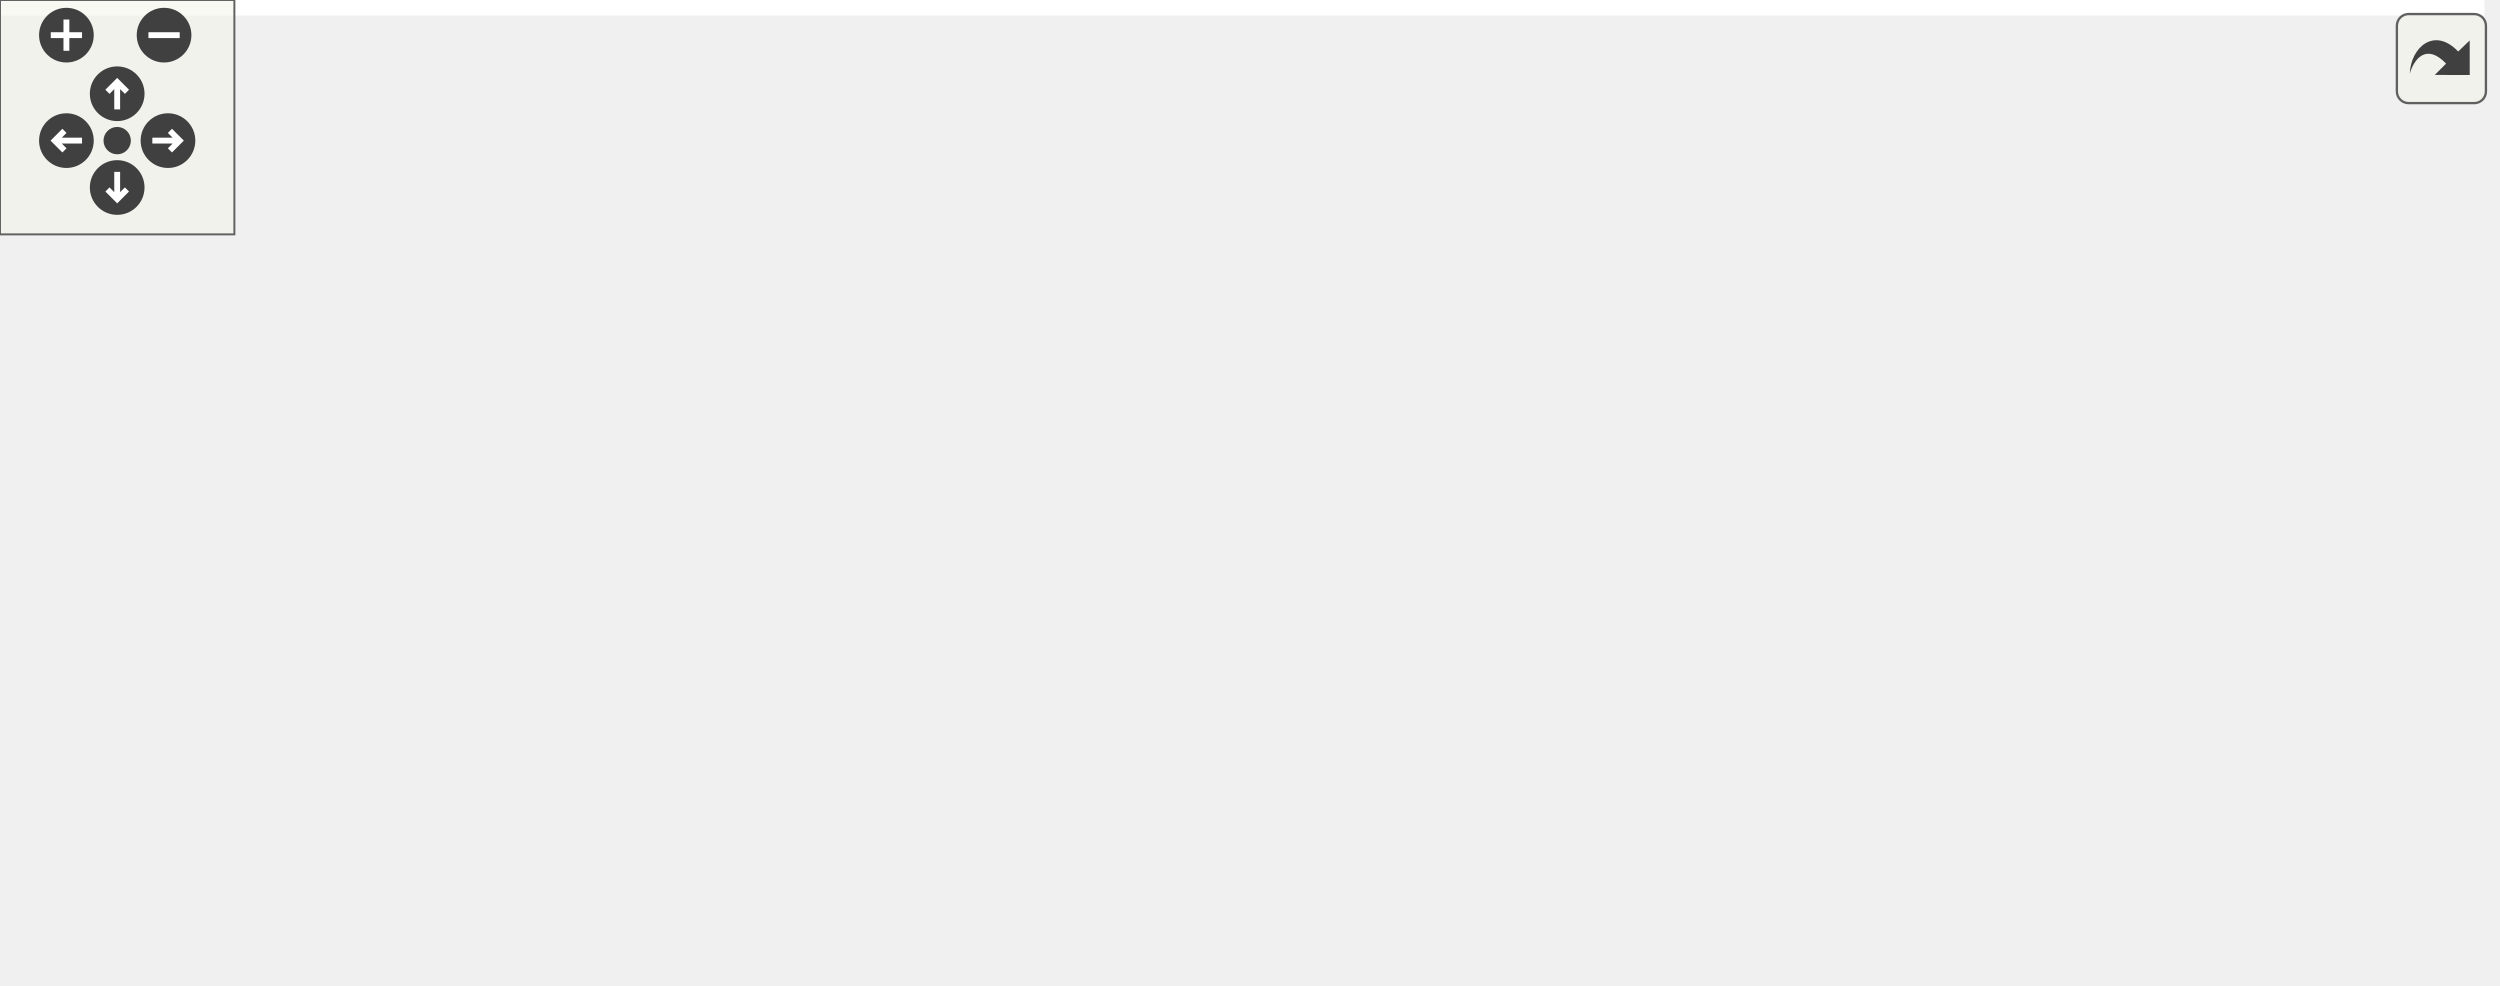
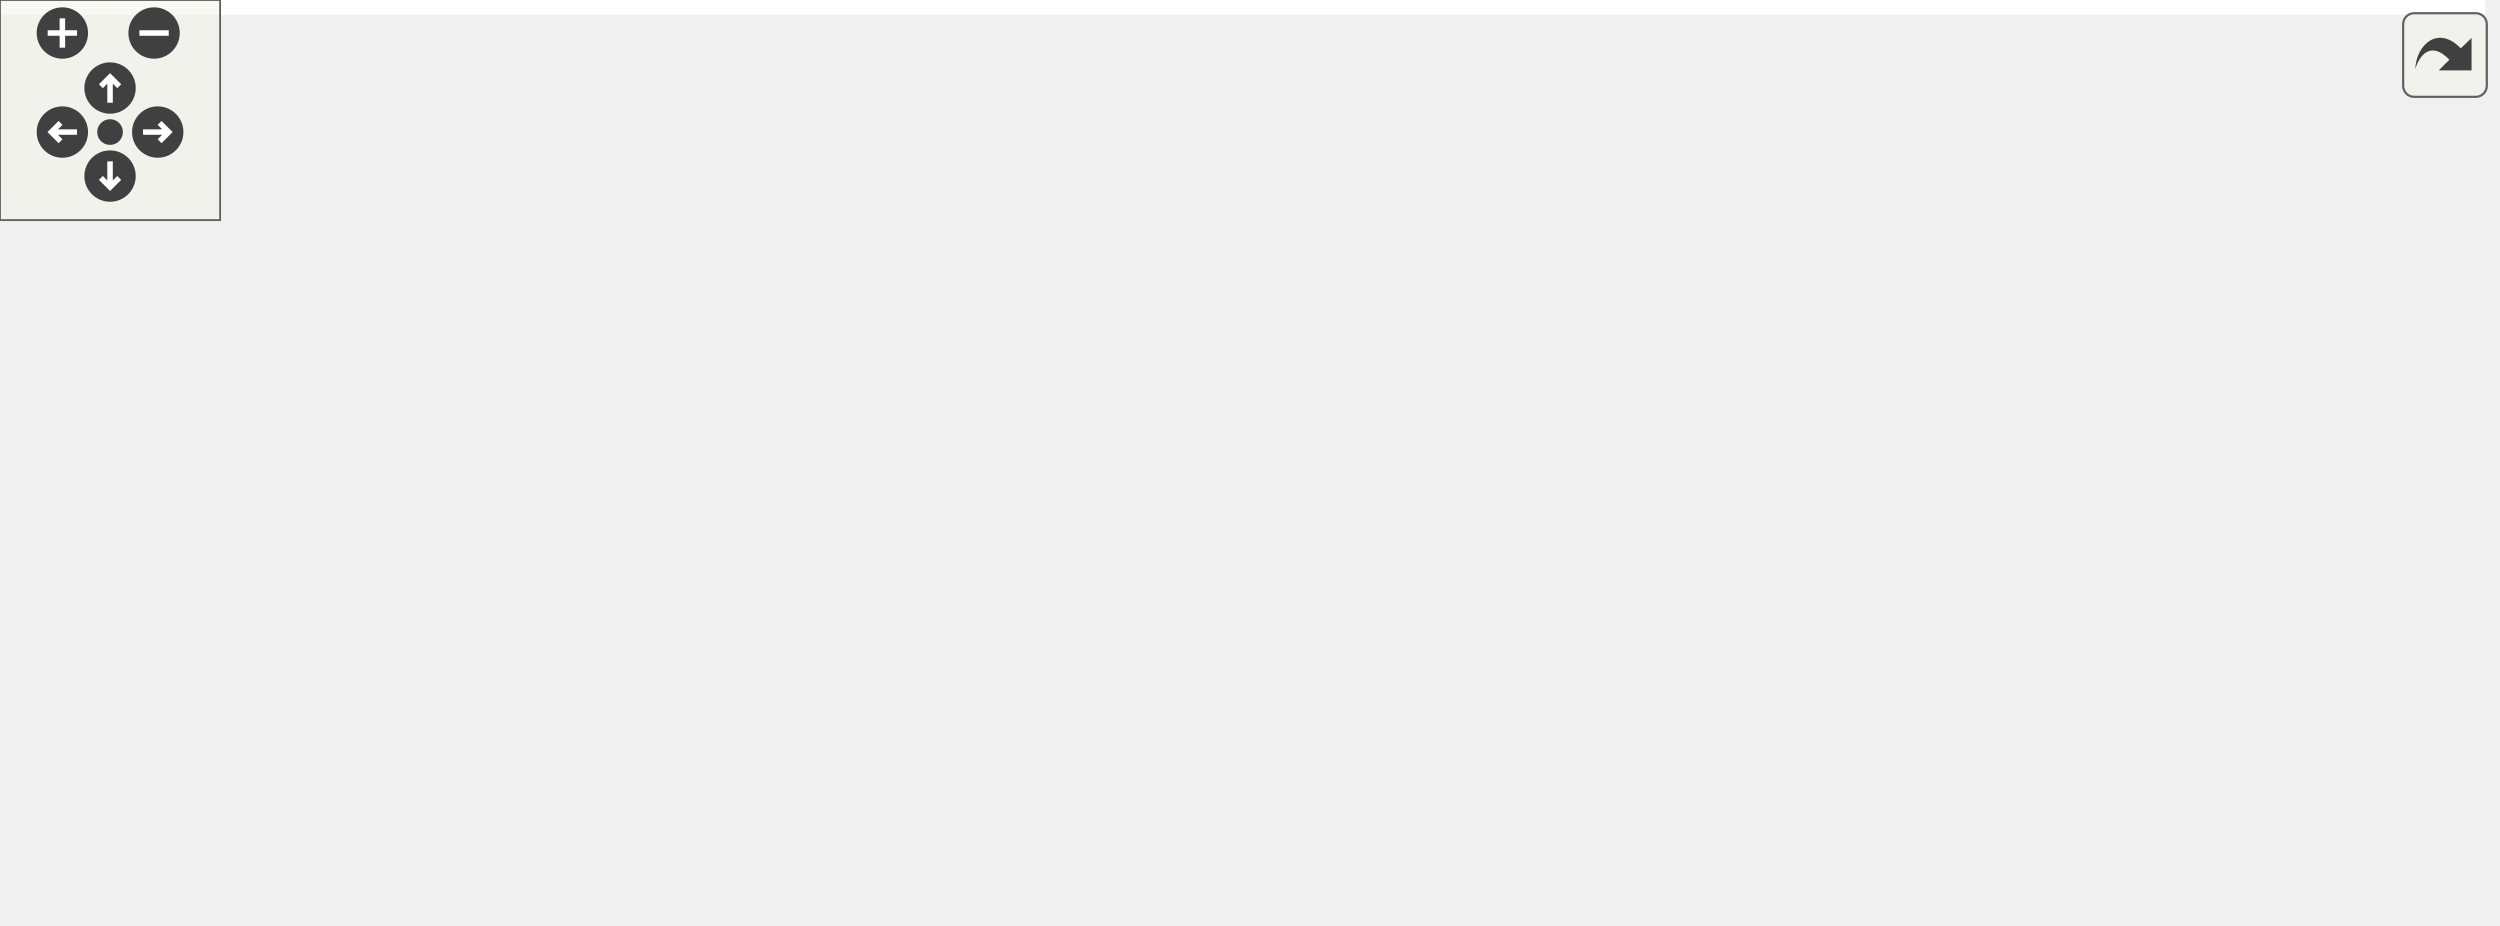
<svg xmlns="http://www.w3.org/2000/svg" xmlns:xlink="http://www.w3.org/1999/xlink" id="main" version="1.1" xml:space="preserve">
  <style type="text/css">
.edge:hover path { stroke: red; }
.edge:hover polygon { stroke: red; fill: red; }
</style>
  <defs>
    <circle id="rim" cx="0" cy="0" r="7" />
    <circle id="rim2" cx="0" cy="0" r="3.5" />
    <g id="zoomPlus">
      <use xlink:href="#rim" fill="#404040">
        <set attributeName="fill" to="#808080" begin="zoomplus.mouseover" end="zoomplus.mouseout" />
      </use>
      <path d="M-4,0h8M0,-4v8" fill="none" stroke="white" stroke-width="1.5" pointer-events="none" />
    </g>
    <g id="zoomMin">
      <use xlink:href="#rim" fill="#404040">
        <set attributeName="fill" to="#808080" begin="zoomminus.mouseover" end="zoomminus.mouseout" />
      </use>
      <path d="M-4,0h8" fill="none" stroke="white" stroke-width="1.5" pointer-events="none" />
    </g>
    <g id="dirArrow">
      <path fill="none" stroke="white" stroke-width="1.5" d="M0,-3.0v7 M-2.5,-0.5L0,-3.0L2.5,-0.5" />
    </g>
    <g id="resetDef">
      <use xlink:href="#rim2" fill="#404040">
        <set attributeName="fill" to="#808080" begin="reset.mouseover" end="reset.mouseout" />
      </use>
    </g>
  </defs>
  <svg id="graph" class="graph">
    <g id="viewport">
-       <polygon fill="white" stroke="none" points="-4,4 -4,-192 636,-192 636,4 -4,4" />
+       <polygon fill="white" stroke="none" points="-4,4 -4,-192 677.5,-192 677.5,4 -4,4" />
      <g id="node1" class="node">
-         <polygon fill="#bfbfbf" stroke="black" points="231,-168.5 231,-187.5 308,-187.5 308,-168.5 231,-168.5" />
-         <text text-anchor="middle" x="269.5" y="-175.5" font-family="Helvetica,sans-Serif" font-size="10.00">src/receptor.h</text>
+         <polygon fill="#bfbfbf" stroke="black" points="298.5,-168.5 298.5,-187.5 375.5,-187.5 375.5,-168.5 298.5,-168.5" />
+         <text text-anchor="middle" x="337" y="-175.5" font-family="Helvetica,sans-Serif" font-size="10.00">src/receptor.h</text>
      </g>
      <g id="node2" class="node">
        <g id="a_node2">
          <a xlink:href="receptor_8c.html" target="_top" xlink:title="receptor implementation ">
-             <polygon fill="white" stroke="black" points="0,-112.5 0,-131.5 77,-131.5 77,-112.5 0,-112.5" />
-             <text text-anchor="middle" x="38.5" y="-119.5" font-family="Helvetica,sans-Serif" font-size="10.00">src/receptor.c</text>
+             <polygon fill="white" stroke="black" points="14.5,-112.5 14.5,-131.5 91.5,-131.5 91.5,-112.5 14.5,-112.5" />
+             <text text-anchor="middle" x="53" y="-119.5" font-family="Helvetica,sans-Serif" font-size="10.00">src/receptor.c</text>
          </a>
        </g>
      </g>
      <g id="edge1" class="edge">
-         <path fill="none" stroke="midnightblue" d="M223.098,-166.153C179.453,-155.95 114.99,-140.881 74.931,-131.516" />
-         <polygon fill="midnightblue" stroke="midnightblue" points="222.363,-169.575 232.897,-168.444 223.957,-162.759 222.363,-169.575" />
+         <path fill="none" stroke="midnightblue" d="M288.423,-167.764C232.734,-157.175 142.583,-140.033 91.513,-130.323" />
+         <polygon fill="midnightblue" stroke="midnightblue" points="287.925,-171.231 298.403,-169.661 289.233,-164.355 287.925,-171.231" />
      </g>
      <g id="node3" class="node">
        <g id="a_node3">
          <a xlink:href="vmhost_8h.html" target="_top" xlink:title="vmhost implementation header file ">
-             <polygon fill="white" stroke="black" points="297.5,-112.5 297.5,-131.5 371.5,-131.5 371.5,-112.5 297.5,-112.5" />
-             <text text-anchor="middle" x="334.5" y="-119.5" font-family="Helvetica,sans-Serif" font-size="10.00">src/vmhost.h</text>
+             <polygon fill="white" stroke="black" points="110,-112.5 110,-131.5 184,-131.5 184,-112.5 110,-112.5" />
+             <text text-anchor="middle" x="147" y="-119.5" font-family="Helvetica,sans-Serif" font-size="10.00">src/vmhost.h</text>
          </a>
        </g>
      </g>
      <g id="edge2" class="edge">
-         <path fill="none" stroke="midnightblue" d="M287.773,-161.82C299.418,-152.145 314.099,-139.948 323.867,-131.834" />
-         <polygon fill="midnightblue" stroke="midnightblue" points="285.399,-159.242 279.943,-168.324 289.872,-164.626 285.399,-159.242" />
+         <path fill="none" stroke="midnightblue" d="M297.236,-165.699C261.377,-155.507 209.429,-140.743 176.965,-131.516" />
+         <polygon fill="midnightblue" stroke="midnightblue" points="296.318,-169.076 306.894,-168.444 298.232,-162.343 296.318,-169.076" />
      </g>
      <g id="node7" class="node">
        <g id="a_node7">
          <a xlink:href="tree__spec_8h.html" target="_top" xlink:title="spec/tree_spec.h">
-             <polygon fill="white" stroke="black" points="22.5,-56.5 22.5,-75.5 114.5,-75.5 114.5,-56.5 22.5,-56.5" />
-             <text text-anchor="middle" x="68.5" y="-63.5" font-family="Helvetica,sans-Serif" font-size="10.00">spec/tree_spec.h</text>
+             <polygon fill="white" stroke="black" points="218,-56.5 218,-75.5 310,-75.5 310,-56.5 218,-56.5" />
+             <text text-anchor="middle" x="264" y="-63.5" font-family="Helvetica,sans-Serif" font-size="10.00">spec/tree_spec.h</text>
          </a>
        </g>
      </g>
      <g id="edge6" class="edge">
-         <path fill="none" stroke="midnightblue" d="M220.84,-168.972C191.207,-162.434 153.585,-151.067 124.5,-132 101.33,-116.81 82.267,-89.38 73.574,-75.515" />
-         <polygon fill="midnightblue" stroke="midnightblue" points="220.456,-172.468 230.961,-171.088 221.889,-165.616 220.456,-172.468" />
+         <path fill="none" stroke="midnightblue" d="M288.544,-168.334C267.766,-161.958 245.448,-150.95 233,-132 220.644,-113.191 240.99,-88.697 254.159,-75.812" />
+         <polygon fill="midnightblue" stroke="midnightblue" points="287.683,-171.728 298.255,-171.028 289.555,-164.982 287.683,-171.728" />
      </g>
      <g id="node8" class="node">
        <g id="a_node8">
          <a xlink:href="http__example_8h.html" target="_top" xlink:title="spec/http_example.h">
-             <polygon fill="white" stroke="black" points="134,-112.5 134,-131.5 241,-131.5 241,-112.5 134,-112.5" />
-             <text text-anchor="middle" x="187.5" y="-119.5" font-family="Helvetica,sans-Serif" font-size="10.00">spec/http_example.h</text>
+             <polygon fill="white" stroke="black" points="242.5,-112.5 242.5,-131.5 349.5,-131.5 349.5,-112.5 242.5,-112.5" />
+             <text text-anchor="middle" x="296" y="-119.5" font-family="Helvetica,sans-Serif" font-size="10.00">spec/http_example.h</text>
          </a>
        </g>
      </g>
      <g id="edge8" class="edge">
-         <path fill="none" stroke="midnightblue" d="M247.667,-162.622C232.687,-152.757 213.303,-139.992 200.642,-131.655" />
-         <polygon fill="midnightblue" stroke="midnightblue" points="246.049,-165.747 256.325,-168.324 249.899,-159.901 246.049,-165.747" />
+         <path fill="none" stroke="midnightblue" d="M323.983,-159.855C316.883,-150.505 308.396,-139.327 302.644,-131.751" />
+         <polygon fill="midnightblue" stroke="midnightblue" points="321.395,-162.235 330.23,-168.083 326.97,-158.002 321.395,-162.235" />
      </g>
      <g id="node9" class="node">
        <g id="a_node9">
-           <a xlink:href="receptor__spec_8h.html" target="_top" xlink:title="spec/receptor_spec.h">
-             <polygon fill="white" stroke="black" points="132.5,-56.5 132.5,-75.5 242.5,-75.5 242.5,-56.5 132.5,-56.5" />
-             <text text-anchor="middle" x="187.5" y="-63.5" font-family="Helvetica,sans-Serif" font-size="10.00">spec/receptor_spec.h</text>
+           <a xlink:href="mtree__spec_8h.html" target="_top" xlink:title="spec/mtree_spec.h">
+             <polygon fill="white" stroke="black" points="328,-56.5 328,-75.5 428,-75.5 428,-56.5 328,-56.5" />
+             <text text-anchor="middle" x="378" y="-63.5" font-family="Helvetica,sans-Serif" font-size="10.00">spec/mtree_spec.h</text>
          </a>
        </g>
      </g>
      <g id="edge15" class="edge">
-         <path fill="none" stroke="midnightblue" d="M266.946,-157.979C264.352,-144.194 259.264,-125.656 249.5,-112 237.974,-95.879 218.862,-83.28 204.899,-75.564" />
-         <polygon fill="midnightblue" stroke="midnightblue" points="263.549,-158.907 268.586,-168.228 270.461,-157.801 263.549,-158.907" />
+         <path fill="none" stroke="midnightblue" d="M346.113,-158.965C350.037,-150.838 354.515,-141.051 358,-132 365.637,-112.167 372.422,-88.089 375.778,-75.541" />
+         <polygon fill="midnightblue" stroke="midnightblue" points="342.845,-157.677 341.553,-168.192 349.121,-160.777 342.845,-157.677" />
      </g>
      <g id="node10" class="node">
        <g id="a_node10">
-           <a xlink:href="semtrex__spec_8h.html" target="_top" xlink:title="spec/semtrex_spec.h">
-             <polygon fill="white" stroke="black" points="478.5,-56.5 478.5,-75.5 588.5,-75.5 588.5,-56.5 478.5,-56.5" />
-             <text text-anchor="middle" x="533.5" y="-63.5" font-family="Helvetica,sans-Serif" font-size="10.00">spec/semtrex_spec.h</text>
-           </a>
-         </g>
-       </g>
-       <g id="edge13" class="edge">
-         <path fill="none" stroke="midnightblue" d="M300.125,-164.743C322.446,-155.771 353.398,-143.25 380.5,-132 428.479,-112.084 484.629,-88.04 513.739,-75.519" />
-         <polygon fill="midnightblue" stroke="midnightblue" points="298.798,-161.504 290.822,-168.478 301.406,-168 298.798,-161.504" />
+           <a xlink:href="receptor__spec_8h.html" target="_top" xlink:title="spec/receptor_spec.h">
+             <polygon fill="white" stroke="black" points="446,-56.5 446,-75.5 556,-75.5 556,-56.5 446,-56.5" />
+             <text text-anchor="middle" x="501" y="-63.5" font-family="Helvetica,sans-Serif" font-size="10.00">spec/receptor_spec.h</text>
+           </a>
+         </g>
+       </g>
+       <g id="edge18" class="edge">
+         <path fill="none" stroke="midnightblue" d="M358.299,-162.714C392.857,-139.535 460.104,-94.43 488.191,-75.591" />
+         <polygon fill="midnightblue" stroke="midnightblue" points="356.224,-159.891 349.869,-168.368 360.123,-165.705 356.224,-159.891" />
      </g>
      <g id="node11" class="node">
        <g id="a_node11">
+           <a xlink:href="semtrex__spec_8h.html" target="_top" xlink:title="spec/semtrex_spec.h">
+             <polygon fill="white" stroke="black" points="444,-112.5 444,-131.5 554,-131.5 554,-112.5 444,-112.5" />
+             <text text-anchor="middle" x="499" y="-119.5" font-family="Helvetica,sans-Serif" font-size="10.00">spec/semtrex_spec.h</text>
+           </a>
+         </g>
+       </g>
+       <g id="edge16" class="edge">
+         <path fill="none" stroke="midnightblue" d="M372.484,-165.172C402.988,-155.004 446.245,-140.585 473.451,-131.516" />
+         <polygon fill="midnightblue" stroke="midnightblue" points="371.049,-161.961 362.669,-168.444 373.263,-168.602 371.049,-161.961" />
+       </g>
+       <g id="node12" class="node">
+         <g id="a_node12">
          <a xlink:href="scape__spec_8h.html" target="_top" xlink:title="spec/scape_spec.h">
-             <polygon fill="white" stroke="black" points="531,-112.5 531,-131.5 632,-131.5 632,-112.5 531,-112.5" />
-             <text text-anchor="middle" x="581.5" y="-119.5" font-family="Helvetica,sans-Serif" font-size="10.00">spec/scape_spec.h</text>
-           </a>
-         </g>
-       </g>
-       <g id="edge16" class="edge">
-         <path fill="none" stroke="midnightblue" d="M318.137,-168.582C376.455,-158.489 473.645,-141.667 532.238,-131.526" />
-         <polygon fill="midnightblue" stroke="midnightblue" points="317.327,-165.17 308.07,-170.324 318.521,-172.068 317.327,-165.17" />
+             <polygon fill="white" stroke="black" points="572.5,-112.5 572.5,-131.5 673.5,-131.5 673.5,-112.5 572.5,-112.5" />
+             <text text-anchor="middle" x="623" y="-119.5" font-family="Helvetica,sans-Serif" font-size="10.00">spec/scape_spec.h</text>
+           </a>
+         </g>
+       </g>
+       <g id="edge19" class="edge">
+         <path fill="none" stroke="midnightblue" d="M385.534,-167.836C439.225,-157.699 525.065,-141.491 577.505,-131.59" />
+         <polygon fill="midnightblue" stroke="midnightblue" points="384.748,-164.423 375.571,-169.717 386.047,-171.301 384.748,-164.423" />
      </g>
      <g id="node4" class="node">
        <g id="a_node4">
          <a xlink:href="vmhost_8c.html" target="_top" xlink:title="virtual machine host receptor implementation ">
-             <polygon fill="white" stroke="black" points="386.5,-56.5 386.5,-75.5 460.5,-75.5 460.5,-56.5 386.5,-56.5" />
-             <text text-anchor="middle" x="423.5" y="-63.5" font-family="Helvetica,sans-Serif" font-size="10.00">src/vmhost.c</text>
+             <polygon fill="white" stroke="black" points="0,-56.5 0,-75.5 74,-75.5 74,-56.5 0,-56.5" />
+             <text text-anchor="middle" x="37" y="-63.5" font-family="Helvetica,sans-Serif" font-size="10.00">src/vmhost.c</text>
          </a>
        </g>
      </g>
      <g id="edge3" class="edge">
-         <path fill="none" stroke="midnightblue" d="M357.738,-106.901C374.058,-96.999 395.365,-84.07 409.236,-75.654" />
-         <polygon fill="midnightblue" stroke="midnightblue" points="355.533,-104.144 348.799,-112.324 359.164,-110.129 355.533,-104.144" />
+         <path fill="none" stroke="midnightblue" d="M120.238,-107.862C99.841,-97.849 72.334,-84.346 54.63,-75.654" />
+         <polygon fill="midnightblue" stroke="midnightblue" points="118.808,-111.059 129.327,-112.324 121.892,-104.775 118.808,-111.059" />
      </g>
      <g id="node5" class="node">
        <g id="a_node5">
          <a xlink:href="vmhost__spec_8h.html" target="_top" xlink:title="spec/vmhost_spec.h">
-             <polygon fill="white" stroke="black" points="261,-56.5 261,-75.5 368,-75.5 368,-56.5 261,-56.5" />
-             <text text-anchor="middle" x="314.5" y="-63.5" font-family="Helvetica,sans-Serif" font-size="10.00">spec/vmhost_spec.h</text>
+             <polygon fill="white" stroke="black" points="92.5,-56.5 92.5,-75.5 199.5,-75.5 199.5,-56.5 92.5,-56.5" />
+             <text text-anchor="middle" x="146" y="-63.5" font-family="Helvetica,sans-Serif" font-size="10.00">spec/vmhost_spec.h</text>
          </a>
        </g>
      </g>
      <g id="edge4" class="edge">
-         <path fill="none" stroke="midnightblue" d="M327.718,-102.69C324.348,-93.589 320.431,-83.014 317.741,-75.751" />
-         <polygon fill="midnightblue" stroke="midnightblue" points="324.442,-103.921 331.197,-112.083 331.006,-101.49 324.442,-103.921" />
+         <path fill="none" stroke="midnightblue" d="M146.645,-101.805C146.48,-92.91 146.292,-82.78 146.162,-75.751" />
+         <polygon fill="midnightblue" stroke="midnightblue" points="143.15,-102.15 146.835,-112.083 150.149,-102.02 143.15,-102.15" />
      </g>
      <g id="node6" class="node">
        <g id="a_node6">
          <a xlink:href="ceptr__specs_8c.html" target="_top" xlink:title="implements a main() entry point for running all the tests ">
-             <polygon fill="white" stroke="black" points="263.5,-0.5 263.5,-19.5 365.5,-19.5 365.5,-0.5 263.5,-0.5" />
-             <text text-anchor="middle" x="314.5" y="-7.5" font-family="Helvetica,sans-Serif" font-size="10.00">spec/ceptr_specs.c</text>
+             <polygon fill="white" stroke="black" points="388,-0.5 388,-19.5 490,-19.5 490,-0.5 388,-0.5" />
+             <text text-anchor="middle" x="439" y="-7.5" font-family="Helvetica,sans-Serif" font-size="10.00">spec/ceptr_specs.c</text>
          </a>
        </g>
      </g>
      <g id="edge5" class="edge">
-         <path fill="none" stroke="midnightblue" d="M314.5,-45.804C314.5,-36.91 314.5,-26.78 314.5,-19.751" />
-         <polygon fill="midnightblue" stroke="midnightblue" points="311,-46.083 314.5,-56.083 318,-46.083 311,-46.083" />
+         <path fill="none" stroke="midnightblue" d="M202.426,-54.601C257.799,-44.395 341.231,-29.019 392.79,-19.516" />
+         <polygon fill="midnightblue" stroke="midnightblue" points="201.627,-51.189 192.427,-56.444 202.895,-58.073 201.627,-51.189" />
      </g>
      <g id="edge7" class="edge">
-         <path fill="none" stroke="midnightblue" d="M117.329,-54.282C163.816,-44.077 232.863,-28.92 275.703,-19.516" />
-         <polygon fill="midnightblue" stroke="midnightblue" points="116.496,-50.881 107.479,-56.444 117.997,-57.718 116.496,-50.881" />
+         <path fill="none" stroke="midnightblue" d="M301.475,-53.436C334.47,-43.255 381.756,-28.664 411.4,-19.516" />
+         <polygon fill="midnightblue" stroke="midnightblue" points="300.253,-50.151 291.729,-56.444 302.317,-56.839 300.253,-50.151" />
+       </g>
+       <g id="edge14" class="edge">
+         <path fill="none" stroke="midnightblue" d="M262.775,-109.039C234.552,-98.879 194.738,-84.546 169.657,-75.516" />
+         <polygon fill="midnightblue" stroke="midnightblue" points="261.638,-112.349 272.232,-112.444 264.009,-105.763 261.638,-112.349" />
+       </g>
+       <g id="edge9" class="edge">
+         <path fill="none" stroke="midnightblue" d="M285.496,-103.275C280.027,-94.045 273.582,-83.17 269.186,-75.751" />
+         <polygon fill="midnightblue" stroke="midnightblue" points="282.607,-105.264 290.716,-112.083 288.629,-101.696 282.607,-105.264" />
+       </g>
+       <g id="edge10" class="edge">
+         <path fill="none" stroke="midnightblue" d="M317.833,-106.622C332.813,-96.757 352.197,-83.992 364.858,-75.654" />
+         <polygon fill="midnightblue" stroke="midnightblue" points="315.601,-103.901 309.175,-112.324 319.451,-109.747 315.601,-103.901" />
      </g>
      <g id="edge12" class="edge">
-         <path fill="none" stroke="midnightblue" d="M216.891,-108.503C240.7,-98.379 273.606,-84.388 294.471,-75.516" />
-         <polygon fill="midnightblue" stroke="midnightblue" points="215.457,-105.31 207.624,-112.444 218.196,-111.751 215.457,-105.31" />
-       </g>
-       <g id="edge9" class="edge">
-         <path fill="none" stroke="midnightblue" d="M159.363,-108.232C137.104,-98.131 106.644,-84.309 87.268,-75.516" />
-         <polygon fill="midnightblue" stroke="midnightblue" points="158.091,-111.498 168.644,-112.444 160.984,-105.124 158.091,-111.498" />
-       </g>
-       <g id="edge10" class="edge">
-         <path fill="none" stroke="midnightblue" d="M187.5,-101.805C187.5,-92.91 187.5,-82.78 187.5,-75.751" />
-         <polygon fill="midnightblue" stroke="midnightblue" points="184,-102.083 187.5,-112.083 191,-102.083 184,-102.083" />
+         <path fill="none" stroke="midnightblue" d="M338.408,-109.829C377.114,-99.633 433.493,-84.782 468.669,-75.516" />
+         <polygon fill="midnightblue" stroke="midnightblue" points="337.261,-106.512 328.483,-112.444 339.045,-113.281 337.261,-106.512" />
      </g>
      <g id="edge11" class="edge">
-         <path fill="none" stroke="midnightblue" d="M216.891,-52.503C240.7,-42.38 273.606,-28.388 294.471,-19.516" />
-         <polygon fill="midnightblue" stroke="midnightblue" points="215.457,-49.31 207.624,-56.444 218.196,-55.752 215.457,-49.31" />
-       </g>
-       <g id="edge14" class="edge">
-         <path fill="none" stroke="midnightblue" d="M488.985,-54.024C447.616,-43.823 386.857,-28.841 349.039,-19.516" />
-         <polygon fill="midnightblue" stroke="midnightblue" points="488.252,-57.448 498.799,-56.444 489.928,-50.651 488.252,-57.448" />
+         <path fill="none" stroke="midnightblue" d="M395.467,-49.537C406.344,-39.909 419.944,-27.869 429.021,-19.834" />
+         <polygon fill="midnightblue" stroke="midnightblue" points="392.968,-47.075 387.801,-56.324 397.608,-52.316 392.968,-47.075" />
+       </g>
+       <g id="edge13" class="edge">
+         <path fill="none" stroke="midnightblue" d="M483.246,-49.537C472.192,-39.909 458.369,-27.869 449.143,-19.834" />
+         <polygon fill="midnightblue" stroke="midnightblue" points="481.199,-52.395 491.039,-56.324 485.797,-47.117 481.199,-52.395" />
      </g>
      <g id="edge17" class="edge">
-         <path fill="none" stroke="midnightblue" d="M593.36,-103.473C601.428,-89.163 608.78,-69.215 597.5,-56 568.27,-21.755 438.903,-13.44 365.611,-11.506" />
-         <polygon fill="midnightblue" stroke="midnightblue" points="590.166,-101.982 587.879,-112.327 596.118,-105.666 590.166,-101.982" />
+         <path fill="none" stroke="midnightblue" d="M529.058,-107.814C552.621,-95.556 579.231,-76.193 565,-56 548.074,-31.981 517.109,-20.712 490.113,-15.457" />
+         <polygon fill="midnightblue" stroke="midnightblue" points="527.363,-104.748 519.938,-112.306 530.456,-111.027 527.363,-104.748" />
+       </g>
+       <g id="edge20" class="edge">
+         <path fill="none" stroke="midnightblue" d="M615.555,-102.99C608.634,-88.355 596.984,-68.202 581,-56 554.688,-35.914 519.188,-24.664 490.266,-18.436" />
+         <polygon fill="midnightblue" stroke="midnightblue" points="612.506,-104.75 619.752,-112.479 618.908,-101.918 612.506,-104.75" />
      </g>
    </g>
  </svg>
  <g id="navigator" transform="translate(0 0)" fill="#404254">
    <rect fill="#f2f5e9" fill-opacity="0.5" stroke="#606060" stroke-width=".5" x="0" y="0" width="60" height="60" />
    <use id="zoomplus" xlink:href="#zoomPlus" x="17" y="9" />
    <use id="zoomminus" xlink:href="#zoomMin" x="42" y="9" />
    <use id="reset" xlink:href="#resetDef" x="30" y="36" />
    <g id="arrowUp" xlink:href="#dirArrow" transform="translate(30 24)">
      <use xlink:href="#rim" fill="#404040">
        <set attributeName="fill" to="#808080" begin="arrowUp.mouseover" end="arrowUp.mouseout" />
      </use>
      <path fill="none" stroke="white" stroke-width="1.5" d="M0,-3.0v7 M-2.5,-0.5L0,-3.0L2.5,-0.5" />
    </g>
    <g id="arrowRight" xlink:href="#dirArrow" transform="rotate(90) translate(36 -43)">
      <use xlink:href="#rim" fill="#404040">
        <set attributeName="fill" to="#808080" begin="arrowRight.mouseover" end="arrowRight.mouseout" />
      </use>
      <path fill="none" stroke="white" stroke-width="1.5" d="M0,-3.0v7 M-2.5,-0.5L0,-3.0L2.5,-0.5" />
    </g>
    <g id="arrowDown" xlink:href="#dirArrow" transform="rotate(180) translate(-30 -48)">
      <use xlink:href="#rim" fill="#404040">
        <set attributeName="fill" to="#808080" begin="arrowDown.mouseover" end="arrowDown.mouseout" />
      </use>
      <path fill="none" stroke="white" stroke-width="1.5" d="M0,-3.0v7 M-2.5,-0.5L0,-3.0L2.5,-0.5" />
    </g>
    <g id="arrowLeft" xlink:href="#dirArrow" transform="rotate(270) translate(-36 17)">
      <use xlink:href="#rim" fill="#404040">
        <set attributeName="fill" to="#808080" begin="arrowLeft.mouseover" end="arrowLeft.mouseout" />
      </use>
      <path fill="none" stroke="white" stroke-width="1.5" d="M0,-3.0v7 M-2.5,-0.5L0,-3.0L2.5,-0.5" />
    </g>
  </g>
  <svg viewBox="0 0 15 15" width="100%" height="30px" preserveAspectRatio="xMaxYMin meet">
    <g id="arrow_out" transform="scale(0.3 0.3)">
      <a xlink:href="receptor_8h__dep__incl_org.svg" target="_base">
        <rect id="button" ry="5" rx="5" y="6" x="6" height="38" width="38" fill="#f2f5e9" fill-opacity="0.5" stroke="#606060" stroke-width="1.0" />
        <path id="arrow" d="M 11.5,31.437 C 11.94,20.098 22.043,11.323 32.159,21.979 L 37.069,17.246 C 37.069,17.246 37.088,32 37.088,32 L 22.16,31.978 C 22.16,31.978 26.998,27.14 26.998,27.14 C 18.529,18.264 13.292,25.23 11.5,31.437 z" style="fill:#404040;" />
      </a>
    </g>
  </svg>
</svg>
